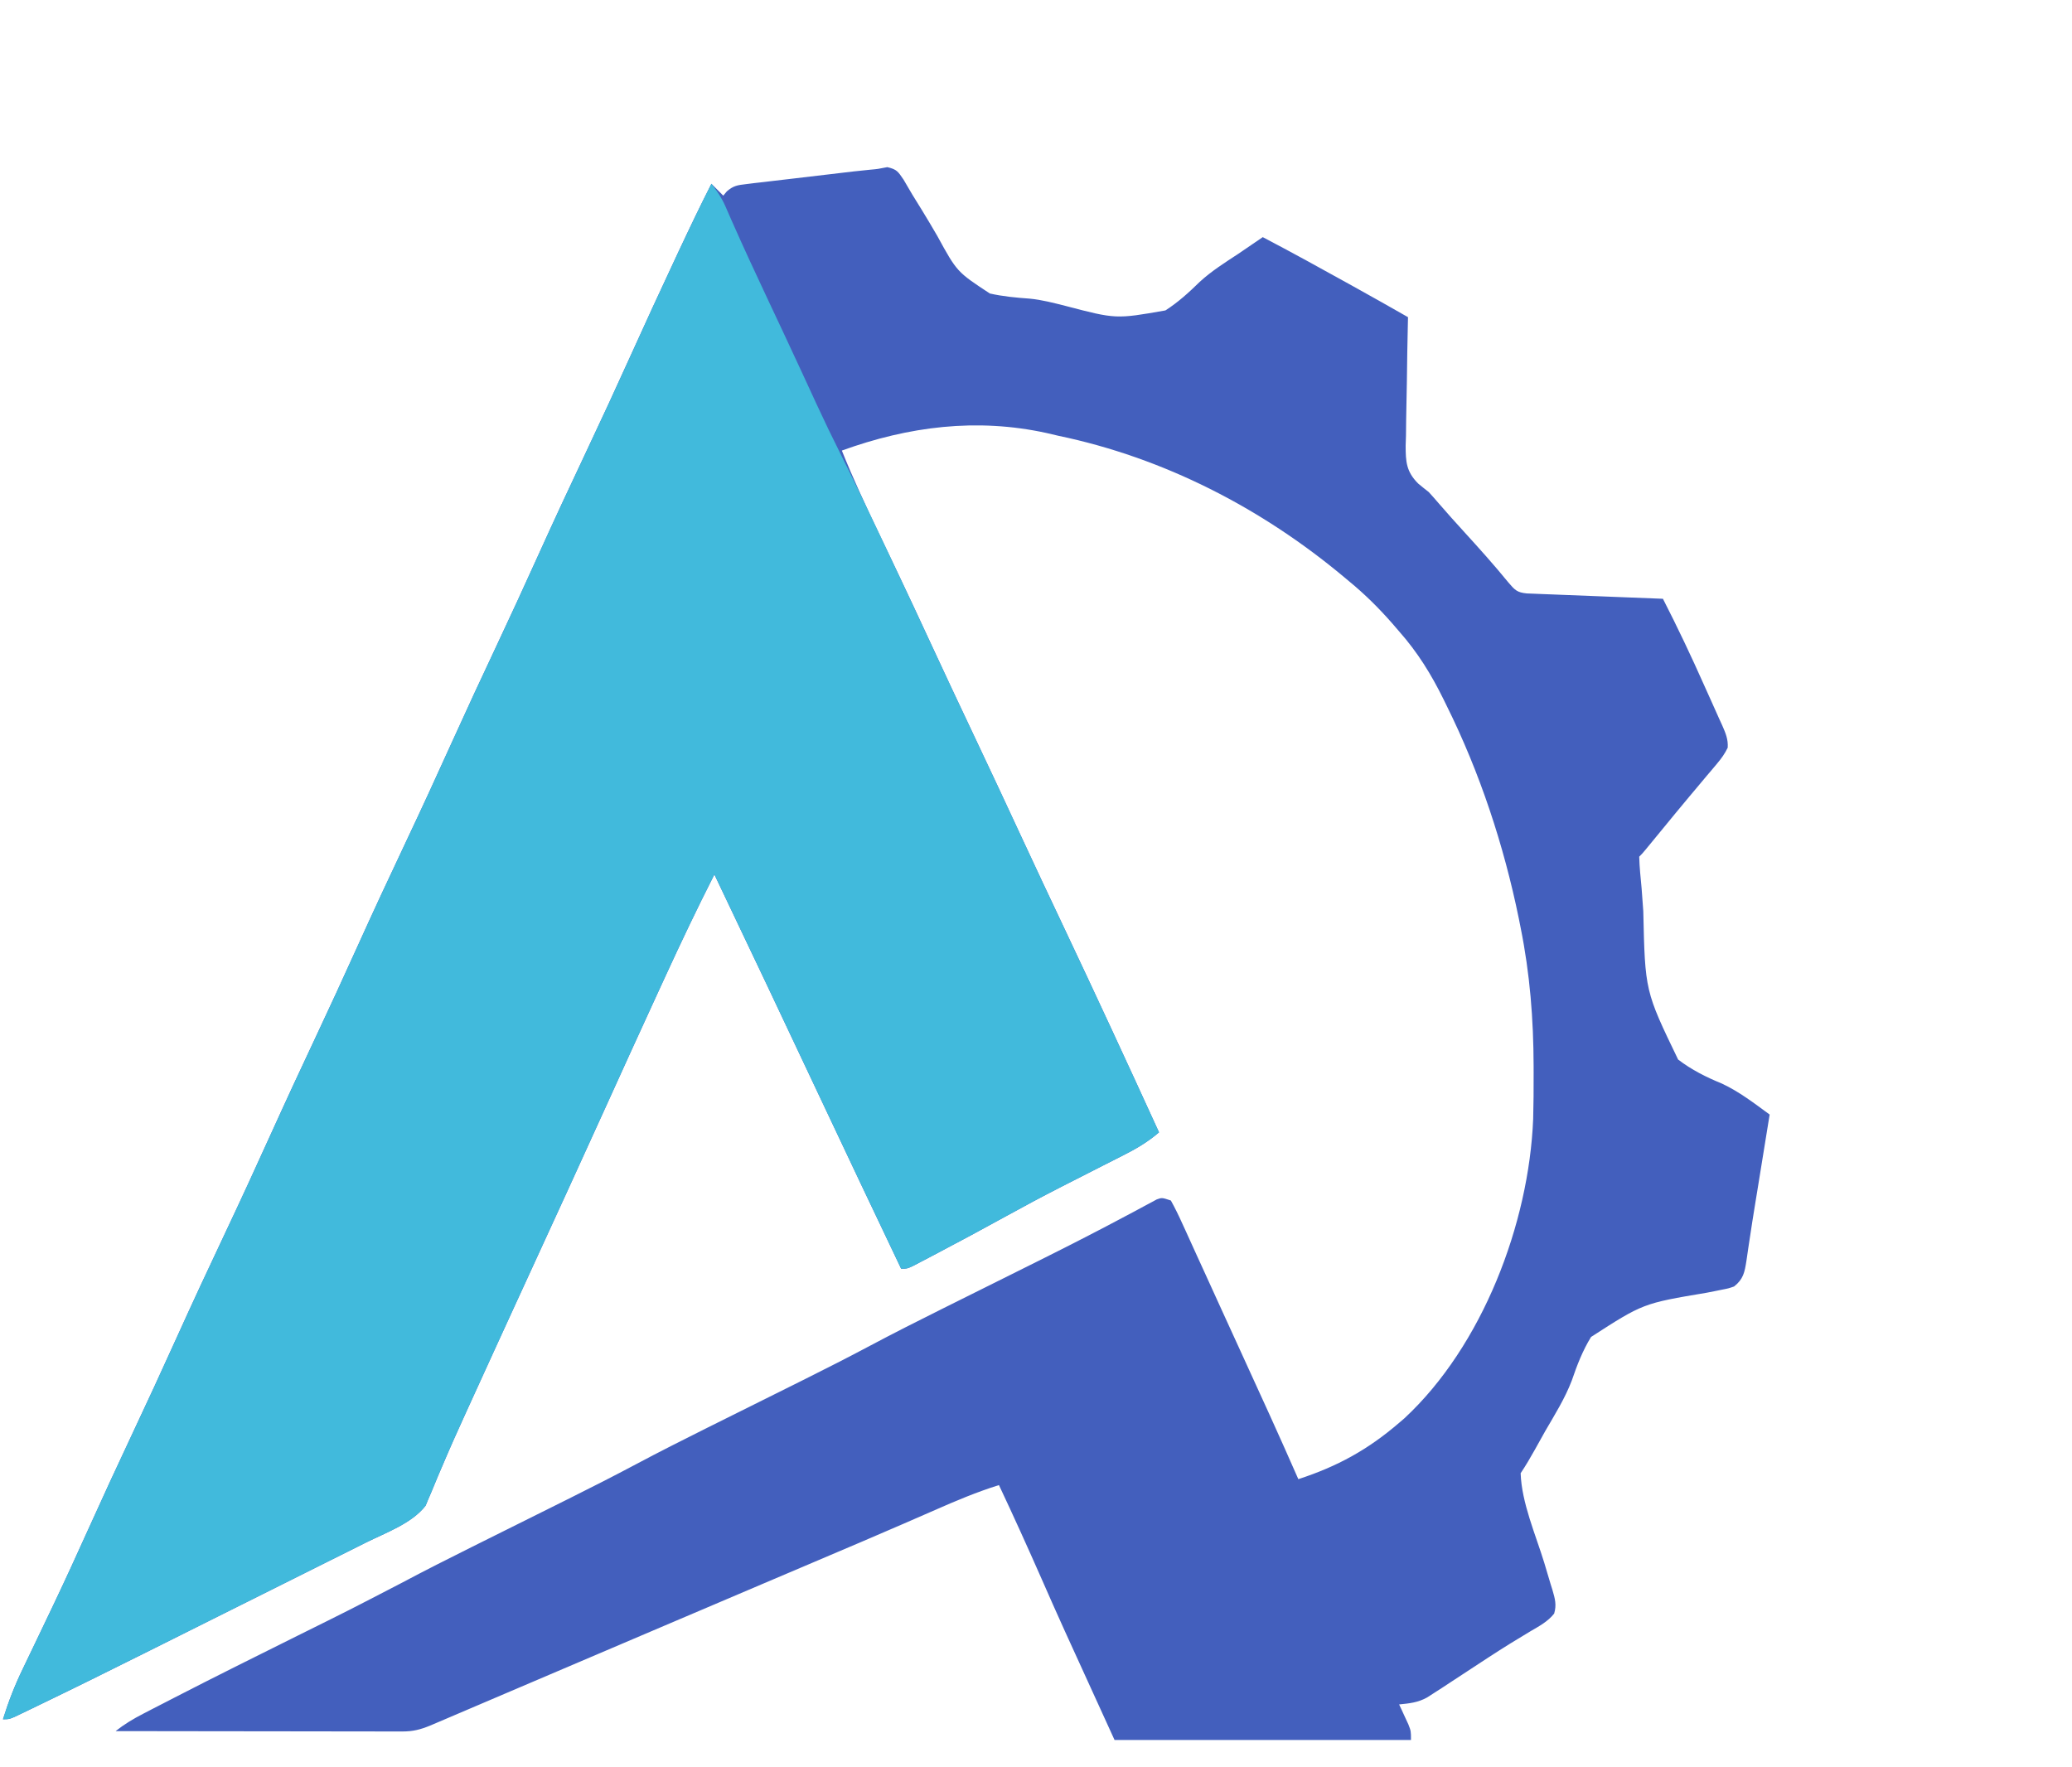
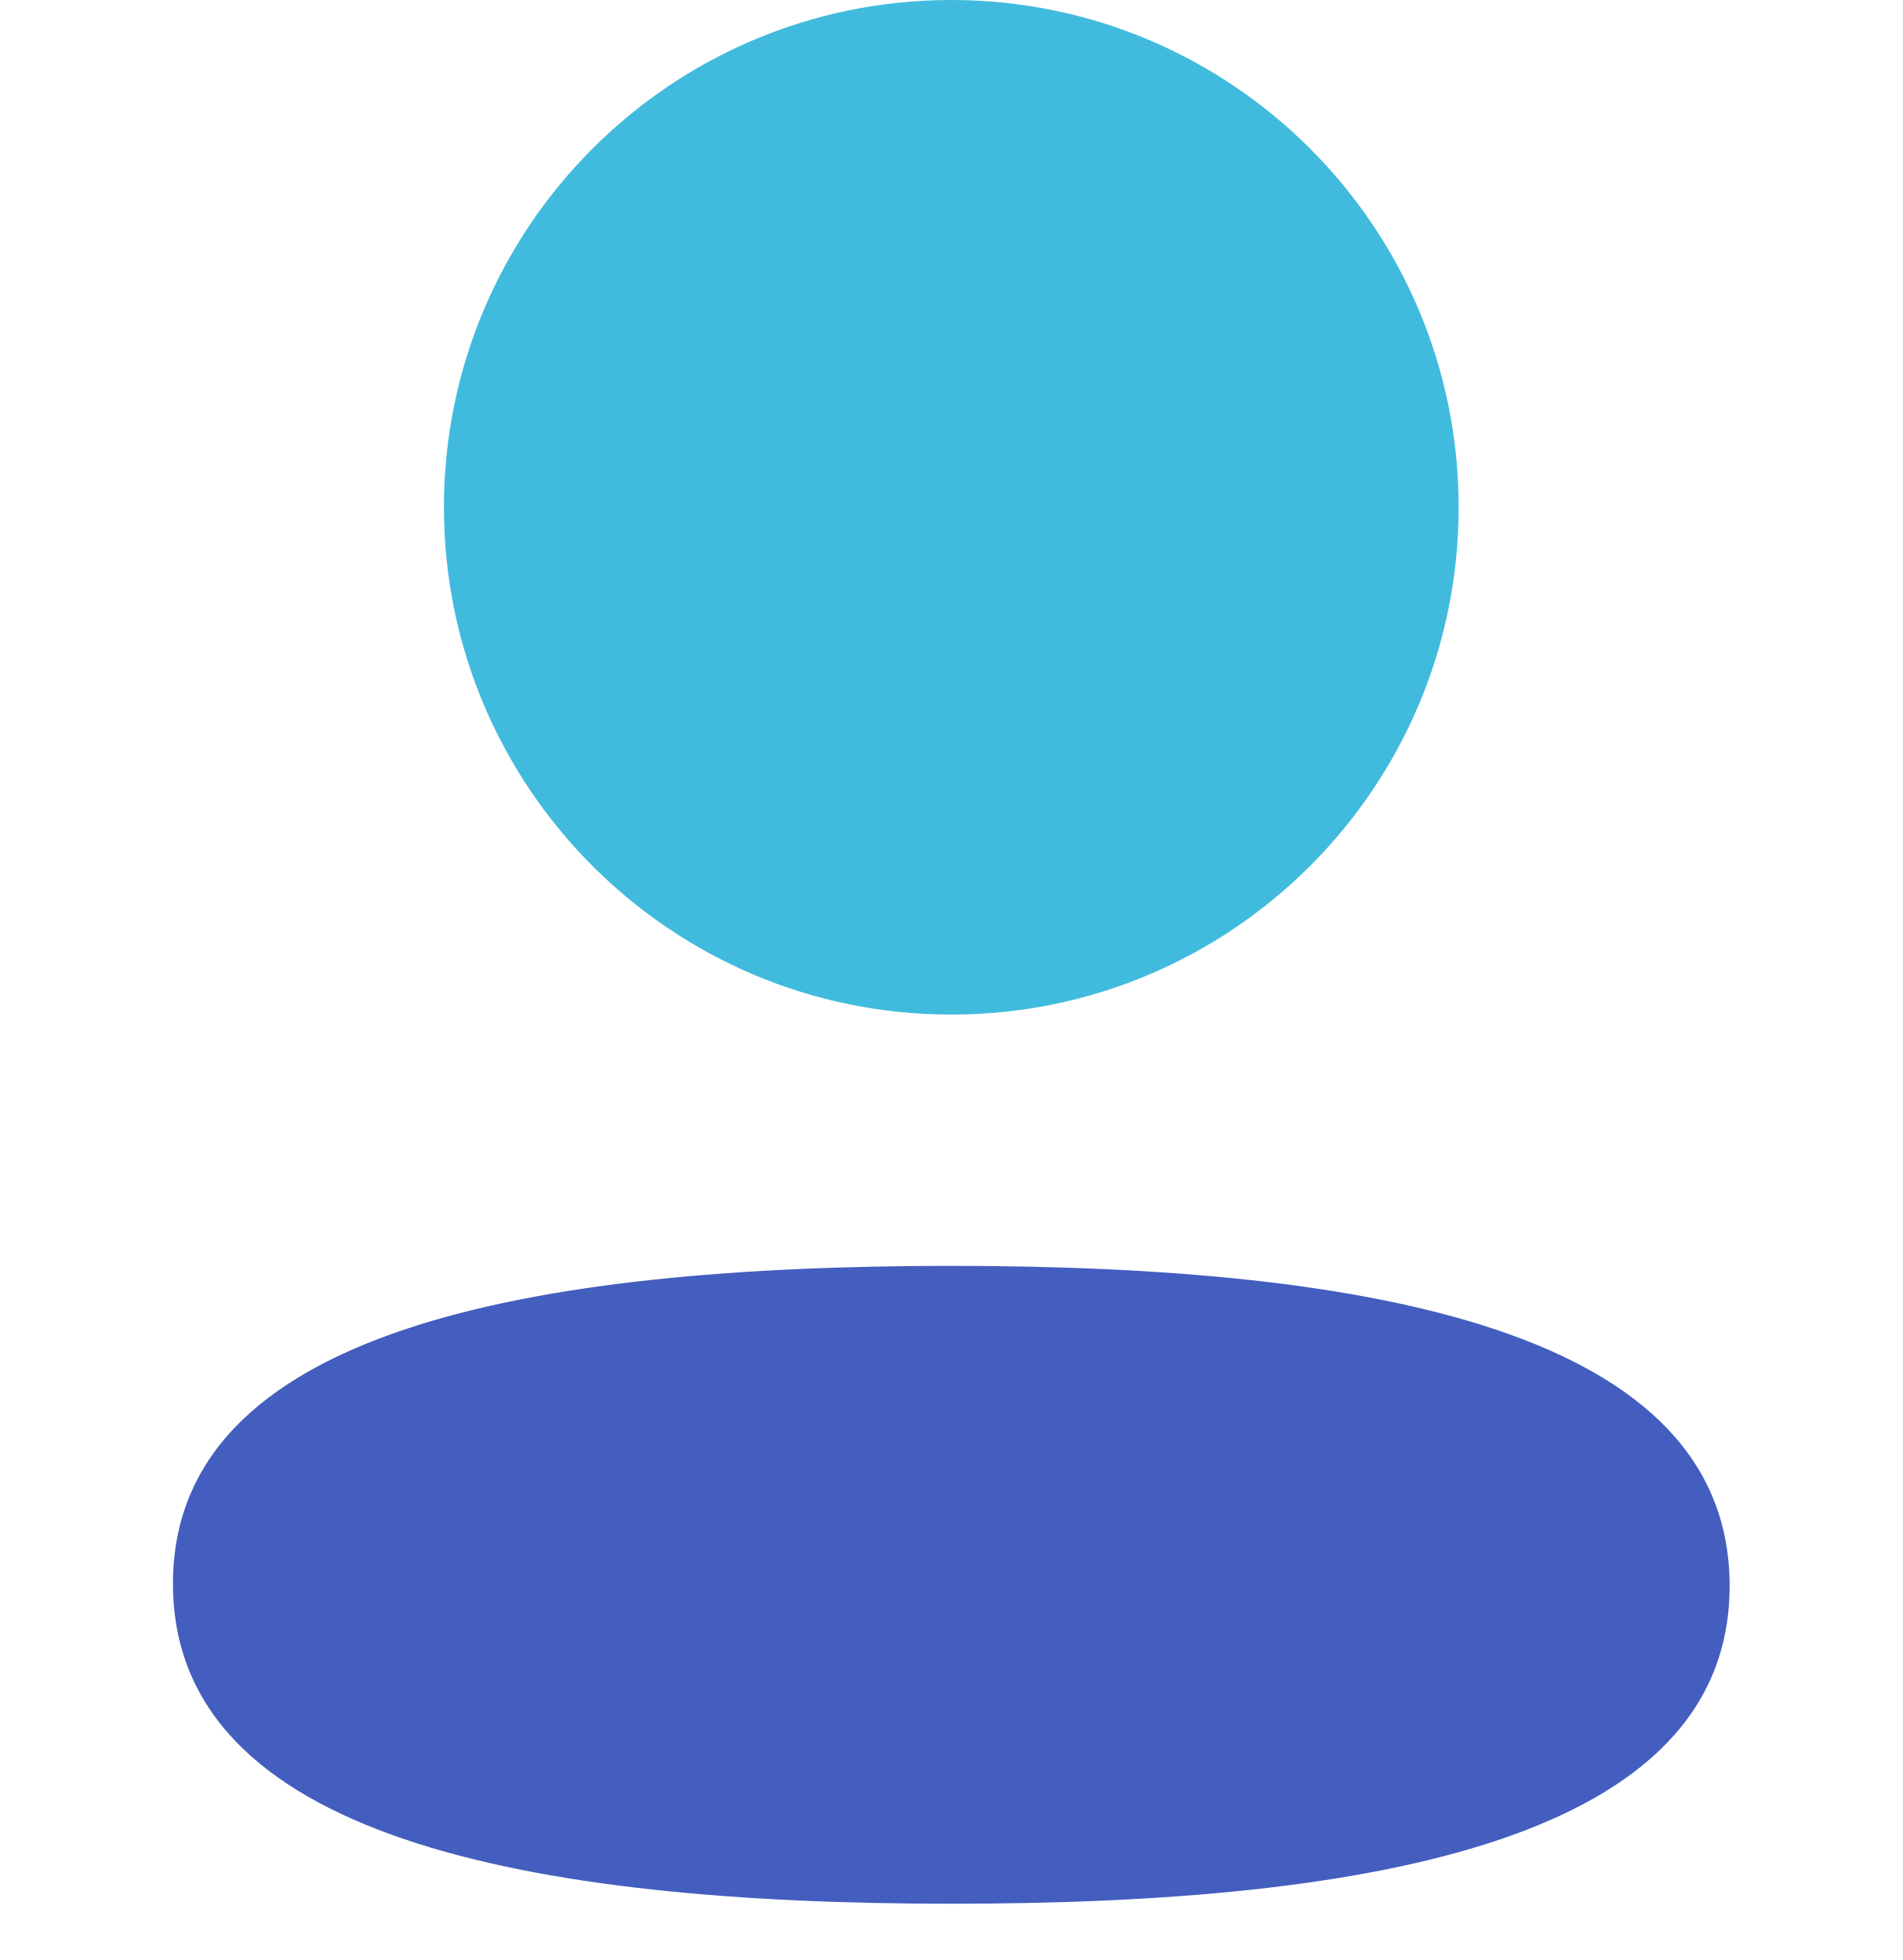
- <svg xmlns="http://www.w3.org/2000/svg" version="1.1" width="699" height="596">
-   <path d="M0 0 C3.267 0.754 3.625 1.517 5.486 4.222 C6.479 5.879 7.454 7.547 8.414 9.223 C9.526 11.029 10.641 12.834 11.759 14.637 C13.494 17.482 15.206 20.335 16.869 23.222 C23.494 35.33 23.494 35.33 34.593 42.627 C39.038 43.625 43.495 44.038 48.033 44.36 C52.161 44.758 56.088 45.8 60.101 46.809 C77.125 51.275 77.125 51.275 93.82 48.336 C98.11 45.585 101.761 42.26 105.393 38.7 C109.37 35.039 113.903 32.2 118.41 29.239 C120.011 28.15 121.61 27.059 123.207 25.965 C124.357 25.181 125.508 24.397 126.66 23.614 C136.405 28.723 146.044 34.017 155.66 39.364 C156.249 39.691 156.838 40.019 157.445 40.356 C163.536 43.742 169.613 47.149 175.66 50.614 C175.636 51.567 175.636 51.567 175.613 52.541 C175.457 59.175 175.352 65.81 175.275 72.446 C175.24 74.92 175.192 77.395 175.132 79.869 C175.046 83.431 175.007 86.992 174.976 90.555 C174.94 91.656 174.904 92.758 174.867 93.892 C174.864 99.416 175.083 102.72 179.086 106.739 C180.261 107.717 181.451 108.678 182.66 109.614 C183.782 110.847 184.891 112.093 185.972 113.364 C188.817 116.662 191.723 119.897 194.66 123.114 C199.716 128.661 204.729 134.232 209.472 140.051 C211.678 142.635 212.413 143.495 215.722 143.81 C216.571 143.843 217.419 143.876 218.293 143.911 C219.254 143.951 220.215 143.991 221.205 144.032 C222.244 144.07 223.284 144.109 224.355 144.149 C225.418 144.192 226.48 144.235 227.575 144.279 C230.978 144.416 234.381 144.546 237.785 144.676 C240.088 144.767 242.391 144.859 244.695 144.951 C250.35 145.177 256.005 145.397 261.66 145.614 C266.606 155.28 271.244 165.053 275.651 174.976 C276.333 176.505 277.019 178.031 277.711 179.554 C278.726 181.791 279.726 184.033 280.722 186.278 C281.033 186.957 281.345 187.636 281.666 188.336 C282.796 190.921 283.701 193.001 283.51 195.853 C282.536 197.869 281.437 199.413 279.992 201.125 C279.434 201.793 278.877 202.461 278.303 203.149 C277.699 203.859 277.095 204.569 276.472 205.301 C275.204 206.815 273.935 208.329 272.667 209.844 C272.01 210.624 271.353 211.405 270.676 212.209 C267.37 216.152 264.111 220.135 260.847 224.114 C259.675 225.541 258.502 226.968 257.328 228.395 C256.835 228.994 256.343 229.592 255.836 230.209 C254.66 231.614 254.66 231.614 253.66 232.614 C253.739 236.19 254.146 239.749 254.466 243.311 C254.682 245.878 254.857 248.447 255.032 251.018 C255.625 277.956 255.625 277.956 266.785 301.063 C271.368 304.552 276.228 306.984 281.543 309.16 C287.38 311.882 292.478 315.822 297.66 319.614 C296.861 324.553 296.061 329.493 295.261 334.433 C294.99 336.104 294.72 337.776 294.449 339.448 C294.32 340.25 294.19 341.052 294.056 341.879 C293.861 343.087 293.861 343.087 293.662 344.319 C293.397 345.951 293.13 347.582 292.862 349.213 C292.176 353.388 291.514 357.565 290.896 361.751 C290.708 362.987 290.708 362.987 290.515 364.247 C290.276 365.812 290.047 367.379 289.828 368.948 C289.22 372.848 288.784 375.144 285.66 377.614 C283.754 378.275 283.754 378.275 281.578 378.691 C280.759 378.857 279.94 379.024 279.096 379.196 C278.212 379.37 277.328 379.544 276.417 379.723 C254.953 383.326 254.953 383.326 237.414 394.641 C234.547 399.282 232.662 404.232 230.897 409.379 C228.599 415.388 225.201 420.817 221.972 426.364 C220.798 428.461 219.627 430.559 218.46 432.66 C216.936 435.396 215.399 438.005 213.66 440.614 C213.969 450.559 218.756 461.433 221.648 470.907 C222.358 473.241 223.049 475.579 223.738 477.918 C223.961 478.632 224.183 479.345 224.413 480.081 C225.253 482.976 225.833 485.031 224.96 487.966 C222.82 490.677 219.909 492.204 216.972 493.926 C215.533 494.796 214.096 495.668 212.66 496.543 C211.869 497.024 211.079 497.504 210.265 497.999 C205.275 501.091 200.38 504.33 195.472 507.551 C193.521 508.832 191.569 510.112 189.617 511.391 C188.363 512.214 188.363 512.214 187.085 513.055 C186.284 513.569 185.484 514.084 184.66 514.614 C183.811 515.161 182.962 515.708 182.088 516.272 C178.989 517.984 176.155 518.271 172.66 518.614 C173.093 519.536 173.093 519.536 173.535 520.477 C173.906 521.285 174.277 522.093 174.66 522.926 C175.031 523.727 175.402 524.527 175.785 525.352 C176.66 527.614 176.66 527.614 176.66 530.614 C143.66 530.614 110.66 530.614 76.66 530.614 C58.35 490.56 58.35 490.56 52.097 476.364 C47.405 465.721 42.621 455.133 37.66 444.614 C30.213 446.942 23.17 449.905 16.035 453.051 C13.335 454.232 10.634 455.41 7.933 456.586 C7.205 456.904 6.477 457.221 5.727 457.548 C-3.937 461.754 -13.64 465.868 -23.34 469.989 C-25.349 470.842 -27.357 471.696 -29.366 472.55 C-32.479 473.873 -35.593 475.196 -38.707 476.519 C-49.651 481.169 -60.592 485.829 -71.532 490.49 C-74.893 491.922 -78.255 493.354 -81.617 494.785 C-92.348 499.355 -103.078 503.927 -113.806 508.504 C-118.221 510.388 -122.638 512.271 -127.054 514.154 C-130.078 515.444 -133.102 516.734 -136.126 518.025 C-139.461 519.448 -142.797 520.871 -146.133 522.293 C-147.127 522.718 -148.122 523.143 -149.146 523.581 C-150.509 524.161 -150.509 524.161 -151.9 524.754 C-153.084 525.259 -153.084 525.259 -154.293 525.775 C-157.521 527.097 -160.072 527.738 -163.535 527.734 C-164.389 527.735 -165.243 527.737 -166.123 527.738 C-167.057 527.734 -167.99 527.731 -168.952 527.727 C-170.431 527.727 -170.431 527.727 -171.939 527.727 C-175.202 527.727 -178.464 527.719 -181.727 527.711 C-183.987 527.709 -186.247 527.708 -188.508 527.707 C-194.46 527.703 -200.413 527.693 -206.366 527.682 C-212.439 527.672 -218.512 527.667 -224.584 527.662 C-236.503 527.652 -248.422 527.635 -260.34 527.614 C-257.39 525.277 -254.387 523.486 -251.045 521.759 C-249.987 521.211 -248.929 520.662 -247.839 520.097 C-246.694 519.509 -245.55 518.922 -244.372 518.317 C-243.163 517.693 -241.954 517.07 -240.745 516.446 C-226.907 509.32 -212.969 502.393 -199.031 495.464 C-181.431 486.739 -181.431 486.739 -163.997 477.692 C-156.071 473.475 -148.061 469.433 -140.028 465.426 C-139.393 465.11 -138.759 464.793 -138.106 464.467 C-132.856 461.849 -127.604 459.237 -122.351 456.624 C-117.784 454.352 -113.218 452.078 -108.653 449.801 C-107.7 449.326 -107.7 449.326 -106.727 448.84 C-99.389 445.177 -92.08 441.469 -84.84 437.614 C-76.967 433.421 -69.009 429.407 -61.028 425.426 C-60.393 425.109 -59.759 424.793 -59.105 424.467 C-53.855 421.849 -48.603 419.237 -43.351 416.624 C-38.784 414.352 -34.218 412.078 -29.653 409.801 C-29.017 409.484 -28.381 409.167 -27.726 408.84 C-20.409 405.187 -13.121 401.49 -5.903 397.645 C2.134 393.364 10.262 389.272 18.41 385.207 C19.066 384.88 19.723 384.552 20.399 384.215 C25.838 381.502 31.28 378.795 36.722 376.088 C41.452 373.734 46.182 371.379 50.91 369.02 C51.885 368.533 51.885 368.533 52.879 368.037 C62.253 363.358 71.569 358.58 80.812 353.647 C81.445 353.313 82.078 352.979 82.729 352.635 C84.101 351.909 85.467 351.171 86.828 350.426 C87.537 350.049 88.246 349.672 88.976 349.283 C89.611 348.939 90.246 348.595 90.9 348.24 C92.66 347.614 92.66 347.614 95.66 348.614 C97.09 351.209 98.339 353.751 99.546 356.449 C99.921 357.263 100.295 358.077 100.68 358.916 C101.913 361.602 103.13 364.295 104.347 366.989 C105.198 368.852 106.05 370.714 106.903 372.577 C108.648 376.391 110.387 380.208 112.121 384.027 C114.464 389.188 116.824 394.342 119.191 399.492 C125.772 413.825 132.324 428.17 138.66 442.614 C151.812 438.33 162.102 432.699 172.66 423.614 C173.253 423.106 173.846 422.598 174.457 422.074 C200.769 397.642 216.457 356.452 217.881 321.105 C218.025 316.066 218.046 311.029 218.035 305.989 C218.034 305.09 218.034 304.191 218.033 303.264 C217.989 287.417 216.798 272.185 213.66 256.614 C213.354 255.071 213.354 255.071 213.042 253.497 C207.984 228.76 199.894 204.231 188.66 181.614 C188.317 180.912 187.974 180.21 187.621 179.487 C183.495 171.102 178.879 163.645 172.66 156.614 C171.926 155.76 171.193 154.907 170.437 154.028 C165.832 148.767 161.064 144.039 155.66 139.614 C155.152 139.188 154.645 138.763 154.122 138.325 C126.281 115.033 93.311 98.044 57.66 90.614 C56.394 90.317 55.128 90.021 53.824 89.715 C30.157 84.519 7.175 87.46 -15.34 95.614 C-11.604 104.978 -7.361 114.062 -3.015 123.155 C-0.994 127.386 1.018 131.621 3.031 135.856 C3.431 136.699 3.832 137.541 4.245 138.41 C7.613 145.5 10.93 152.613 14.222 159.739 C19.146 170.39 24.14 181.007 29.16 191.614 C34.724 203.373 40.244 215.15 45.707 226.957 C50.143 236.532 54.646 246.075 59.16 255.614 C70.161 278.87 80.969 302.213 91.66 325.614 C87.828 328.913 83.787 331.271 79.289 333.52 C78.578 333.881 77.868 334.242 77.137 334.615 C75.62 335.386 74.102 336.155 72.582 336.922 C68.598 338.934 64.623 340.965 60.648 342.996 C59.864 343.397 59.079 343.797 58.271 344.21 C52.096 347.371 45.983 350.635 39.91 353.989 C32.284 358.193 24.621 362.317 16.91 366.364 C15.914 366.89 14.917 367.416 13.891 367.959 C12.974 368.438 12.057 368.917 11.113 369.41 C10.3 369.837 9.487 370.263 8.649 370.702 C6.66 371.614 6.66 371.614 4.66 371.614 C-4.393 352.587 -13.442 333.559 -22.403 314.489 C-34.305 289.16 -46.287 263.87 -58.34 238.614 C-64.116 249.981 -69.586 261.463 -74.903 273.051 C-75.693 274.768 -76.483 276.485 -77.273 278.202 C-83.436 291.602 -89.545 305.026 -95.637 318.457 C-99.482 326.933 -103.346 335.399 -107.215 343.864 C-107.545 344.585 -107.875 345.307 -108.215 346.051 C-113.073 356.675 -117.948 367.29 -122.829 377.903 C-123.183 378.674 -123.538 379.444 -123.903 380.239 C-124.256 381.006 -124.609 381.774 -124.973 382.565 C-129.779 393.018 -134.566 403.48 -139.324 413.955 C-140.265 416.022 -141.209 418.088 -142.153 420.154 C-144.915 426.202 -147.633 432.256 -150.215 438.383 C-150.654 439.404 -151.092 440.425 -151.544 441.477 C-152.332 443.32 -153.101 445.172 -153.846 447.033 C-154.193 447.838 -154.541 448.643 -154.899 449.473 C-155.181 450.158 -155.462 450.844 -155.752 451.55 C-160.361 457.539 -169.184 460.676 -175.798 463.964 C-176.815 464.473 -177.833 464.983 -178.881 465.508 C-182.232 467.185 -185.585 468.857 -188.938 470.528 C-191.293 471.704 -193.648 472.882 -196.003 474.059 C-200.941 476.528 -205.882 478.994 -210.823 481.458 C-216.472 484.274 -222.119 487.095 -227.764 489.918 C-233.253 492.663 -238.743 495.406 -244.234 498.147 C-246.54 499.298 -248.846 500.45 -251.152 501.603 C-262.839 507.442 -274.545 513.238 -286.315 518.908 C-287.296 519.384 -288.278 519.86 -289.29 520.35 C-290.638 520.995 -290.638 520.995 -292.013 521.654 C-292.804 522.034 -293.594 522.414 -294.408 522.805 C-296.34 523.614 -296.34 523.614 -298.34 523.614 C-296.499 517.709 -294.34 512.142 -291.637 506.582 C-291.283 505.842 -290.928 505.101 -290.563 504.338 C-289.804 502.752 -289.043 501.167 -288.28 499.583 C-286.234 495.336 -284.207 491.08 -282.18 486.824 C-281.769 485.962 -281.358 485.1 -280.935 484.211 C-277.077 476.097 -273.347 467.928 -269.653 459.739 C-264.801 448.989 -259.868 438.282 -254.84 427.614 C-249.773 416.861 -244.799 406.07 -239.903 395.239 C-234.49 383.265 -228.951 371.358 -223.331 359.481 C-218.064 348.342 -212.921 337.153 -207.846 325.927 C-202.956 315.114 -197.96 304.356 -192.902 293.621 C-188.15 283.532 -183.497 273.401 -178.903 263.239 C-173.49 251.265 -167.951 239.358 -162.331 227.481 C-157.064 216.342 -151.921 205.153 -146.846 193.927 C-141.956 183.114 -136.96 172.356 -131.902 161.621 C-127.15 151.532 -122.497 141.401 -117.903 131.239 C-112.49 119.265 -106.951 107.358 -101.331 95.481 C-96.387 85.025 -91.543 74.528 -86.778 63.989 C-81.665 52.682 -76.482 41.412 -71.215 30.176 C-70.903 29.509 -70.591 28.841 -70.269 28.154 C-66.727 20.589 -63.127 13.06 -59.34 5.614 C-57.36 7.594 -57.36 7.594 -55.34 9.614 C-54.943 9.137 -54.546 8.66 -54.137 8.169 C-51.9 6.233 -50.517 6.067 -47.597 5.722 C-46.155 5.542 -46.155 5.542 -44.684 5.359 C-43.646 5.243 -42.608 5.127 -41.54 5.008 C-40.47 4.879 -39.401 4.75 -38.3 4.617 C-36.037 4.347 -33.773 4.082 -31.509 3.824 C-28.05 3.429 -24.595 3.016 -21.139 2.6 C-18.939 2.339 -16.74 2.079 -14.54 1.821 C-12.992 1.638 -12.992 1.638 -11.414 1.451 C-9.523 1.236 -7.63 1.038 -5.736 0.859 C-3.172 0.628 -3.172 0.628 0 0 Z " fill="#435FBD" transform="translate(299.3403,56.38647)" />
-   <path d="M0 0 C1.932 2.461 3.49 4.771 4.734 7.641 C5.212 8.726 5.212 8.726 5.7 9.834 C6.047 10.631 6.393 11.429 6.75 12.25 C10.793 21.392 14.994 30.456 19.25 39.5 C20.548 42.26 21.847 45.021 23.145 47.781 C23.467 48.467 23.789 49.152 24.121 49.858 C26.288 54.471 28.437 59.092 30.574 63.719 C30.86 64.338 31.146 64.956 31.441 65.594 C32.776 68.483 34.108 71.372 35.437 74.264 C38.13 80.097 40.915 85.872 43.805 91.609 C48.41 100.755 52.805 109.996 57.188 119.25 C58.031 121.028 58.875 122.807 59.718 124.585 C64.914 135.547 70.058 146.532 75.147 157.544 C79.546 167.054 84.018 176.529 88.5 186 C94.065 197.759 99.585 209.537 105.047 221.344 C109.483 230.919 113.987 240.461 118.5 250 C129.502 273.256 140.31 296.599 151 320 C147.168 323.299 143.127 325.657 138.629 327.906 C137.919 328.268 137.209 328.629 136.477 329.001 C134.96 329.773 133.442 330.542 131.923 331.308 C127.938 333.32 123.963 335.351 119.988 337.383 C119.204 337.783 118.42 338.184 117.611 338.597 C111.436 341.758 105.323 345.021 99.25 348.375 C91.624 352.579 83.961 356.703 76.25 360.75 C75.254 361.276 74.258 361.803 73.231 362.345 C72.315 362.824 71.398 363.303 70.453 363.797 C69.64 364.223 68.827 364.65 67.989 365.089 C66 366 66 366 64 366 C54.948 346.973 45.898 327.945 36.938 308.875 C25.036 283.547 13.053 258.257 1 233 C-4.775 244.367 -10.246 255.849 -15.562 267.438 C-16.353 269.155 -17.143 270.872 -17.933 272.589 C-24.096 285.988 -30.204 299.412 -36.297 312.844 C-40.142 321.319 -44.005 329.786 -47.875 338.25 C-48.205 338.972 -48.535 339.694 -48.875 340.438 C-53.732 351.061 -58.607 361.677 -63.488 372.289 C-63.843 373.06 -64.197 373.831 -64.562 374.625 C-64.916 375.393 -65.269 376.161 -65.633 376.952 C-70.439 387.404 -75.225 397.866 -79.984 408.341 C-80.924 410.409 -81.868 412.475 -82.813 414.541 C-85.574 420.588 -88.293 426.642 -90.875 432.77 C-91.313 433.791 -91.752 434.812 -92.203 435.864 C-92.991 437.707 -93.761 439.558 -94.506 441.42 C-94.853 442.225 -95.201 443.03 -95.559 443.859 C-95.84 444.545 -96.122 445.23 -96.412 445.937 C-101.021 451.925 -109.843 455.063 -116.457 458.35 C-117.475 458.86 -118.492 459.37 -119.541 459.895 C-122.891 461.572 -126.244 463.243 -129.598 464.914 C-131.953 466.091 -134.308 467.268 -136.662 468.446 C-141.601 470.915 -146.541 473.38 -151.483 475.844 C-157.132 478.661 -162.778 481.482 -168.424 484.305 C-173.913 487.05 -179.403 489.792 -184.894 492.533 C-187.2 493.685 -189.506 494.837 -191.812 495.989 C-203.498 501.829 -215.204 507.625 -226.974 513.294 C-227.956 513.77 -228.938 514.246 -229.949 514.736 C-231.298 515.382 -231.298 515.382 -232.673 516.041 C-233.463 516.421 -234.254 516.8 -235.068 517.192 C-237 518 -237 518 -239 518 C-237.158 512.096 -235 506.528 -232.297 500.969 C-231.942 500.228 -231.588 499.487 -231.223 498.724 C-230.464 497.138 -229.703 495.553 -228.939 493.969 C-226.894 489.722 -224.867 485.467 -222.84 481.211 C-222.429 480.348 -222.018 479.486 -221.594 478.597 C-217.737 470.483 -214.006 462.315 -210.312 454.125 C-205.46 443.375 -200.528 432.669 -195.5 422 C-190.433 411.247 -185.459 400.457 -180.562 389.625 C-175.15 377.652 -169.61 365.745 -163.991 353.867 C-158.724 342.729 -153.58 331.54 -148.505 320.313 C-143.616 309.5 -138.619 298.742 -133.561 288.008 C-128.809 277.918 -124.156 267.787 -119.562 257.625 C-114.15 245.652 -108.61 233.745 -102.991 221.867 C-97.724 210.729 -92.58 199.54 -87.505 188.313 C-82.616 177.5 -77.619 166.742 -72.561 156.008 C-67.809 145.918 -63.156 135.787 -58.562 125.625 C-53.15 113.652 -47.61 101.745 -41.991 89.867 C-37.047 79.411 -32.203 68.914 -27.438 58.375 C-22.324 47.069 -17.142 35.798 -11.875 24.562 C-11.563 23.895 -11.25 23.228 -10.929 22.54 C-7.386 14.976 -3.787 7.446 0 0 Z " fill="#41BADC" transform="translate(240,62)" />
+ <svg xmlns="http://www.w3.org/2000/svg" viewBox="0 0 33 34" fill-rule="evenodd" stroke-linejoin="round" stroke-miterlimit="2">
+   <path d="M3 27.472c0 4.409 6.18 5.552 13.5 5.552 7.281 0 13.5-1.103 13.5-5.513s-6.179-5.552-13.5-5.552c-7.281 0-13.5 1.103-13.5 5.513z" fill="#435ebe" fill-rule="nonzero" />
+   <circle cx="16.5" cy="8.8" r="8.8" fill="#41bbdd" />
</svg>
